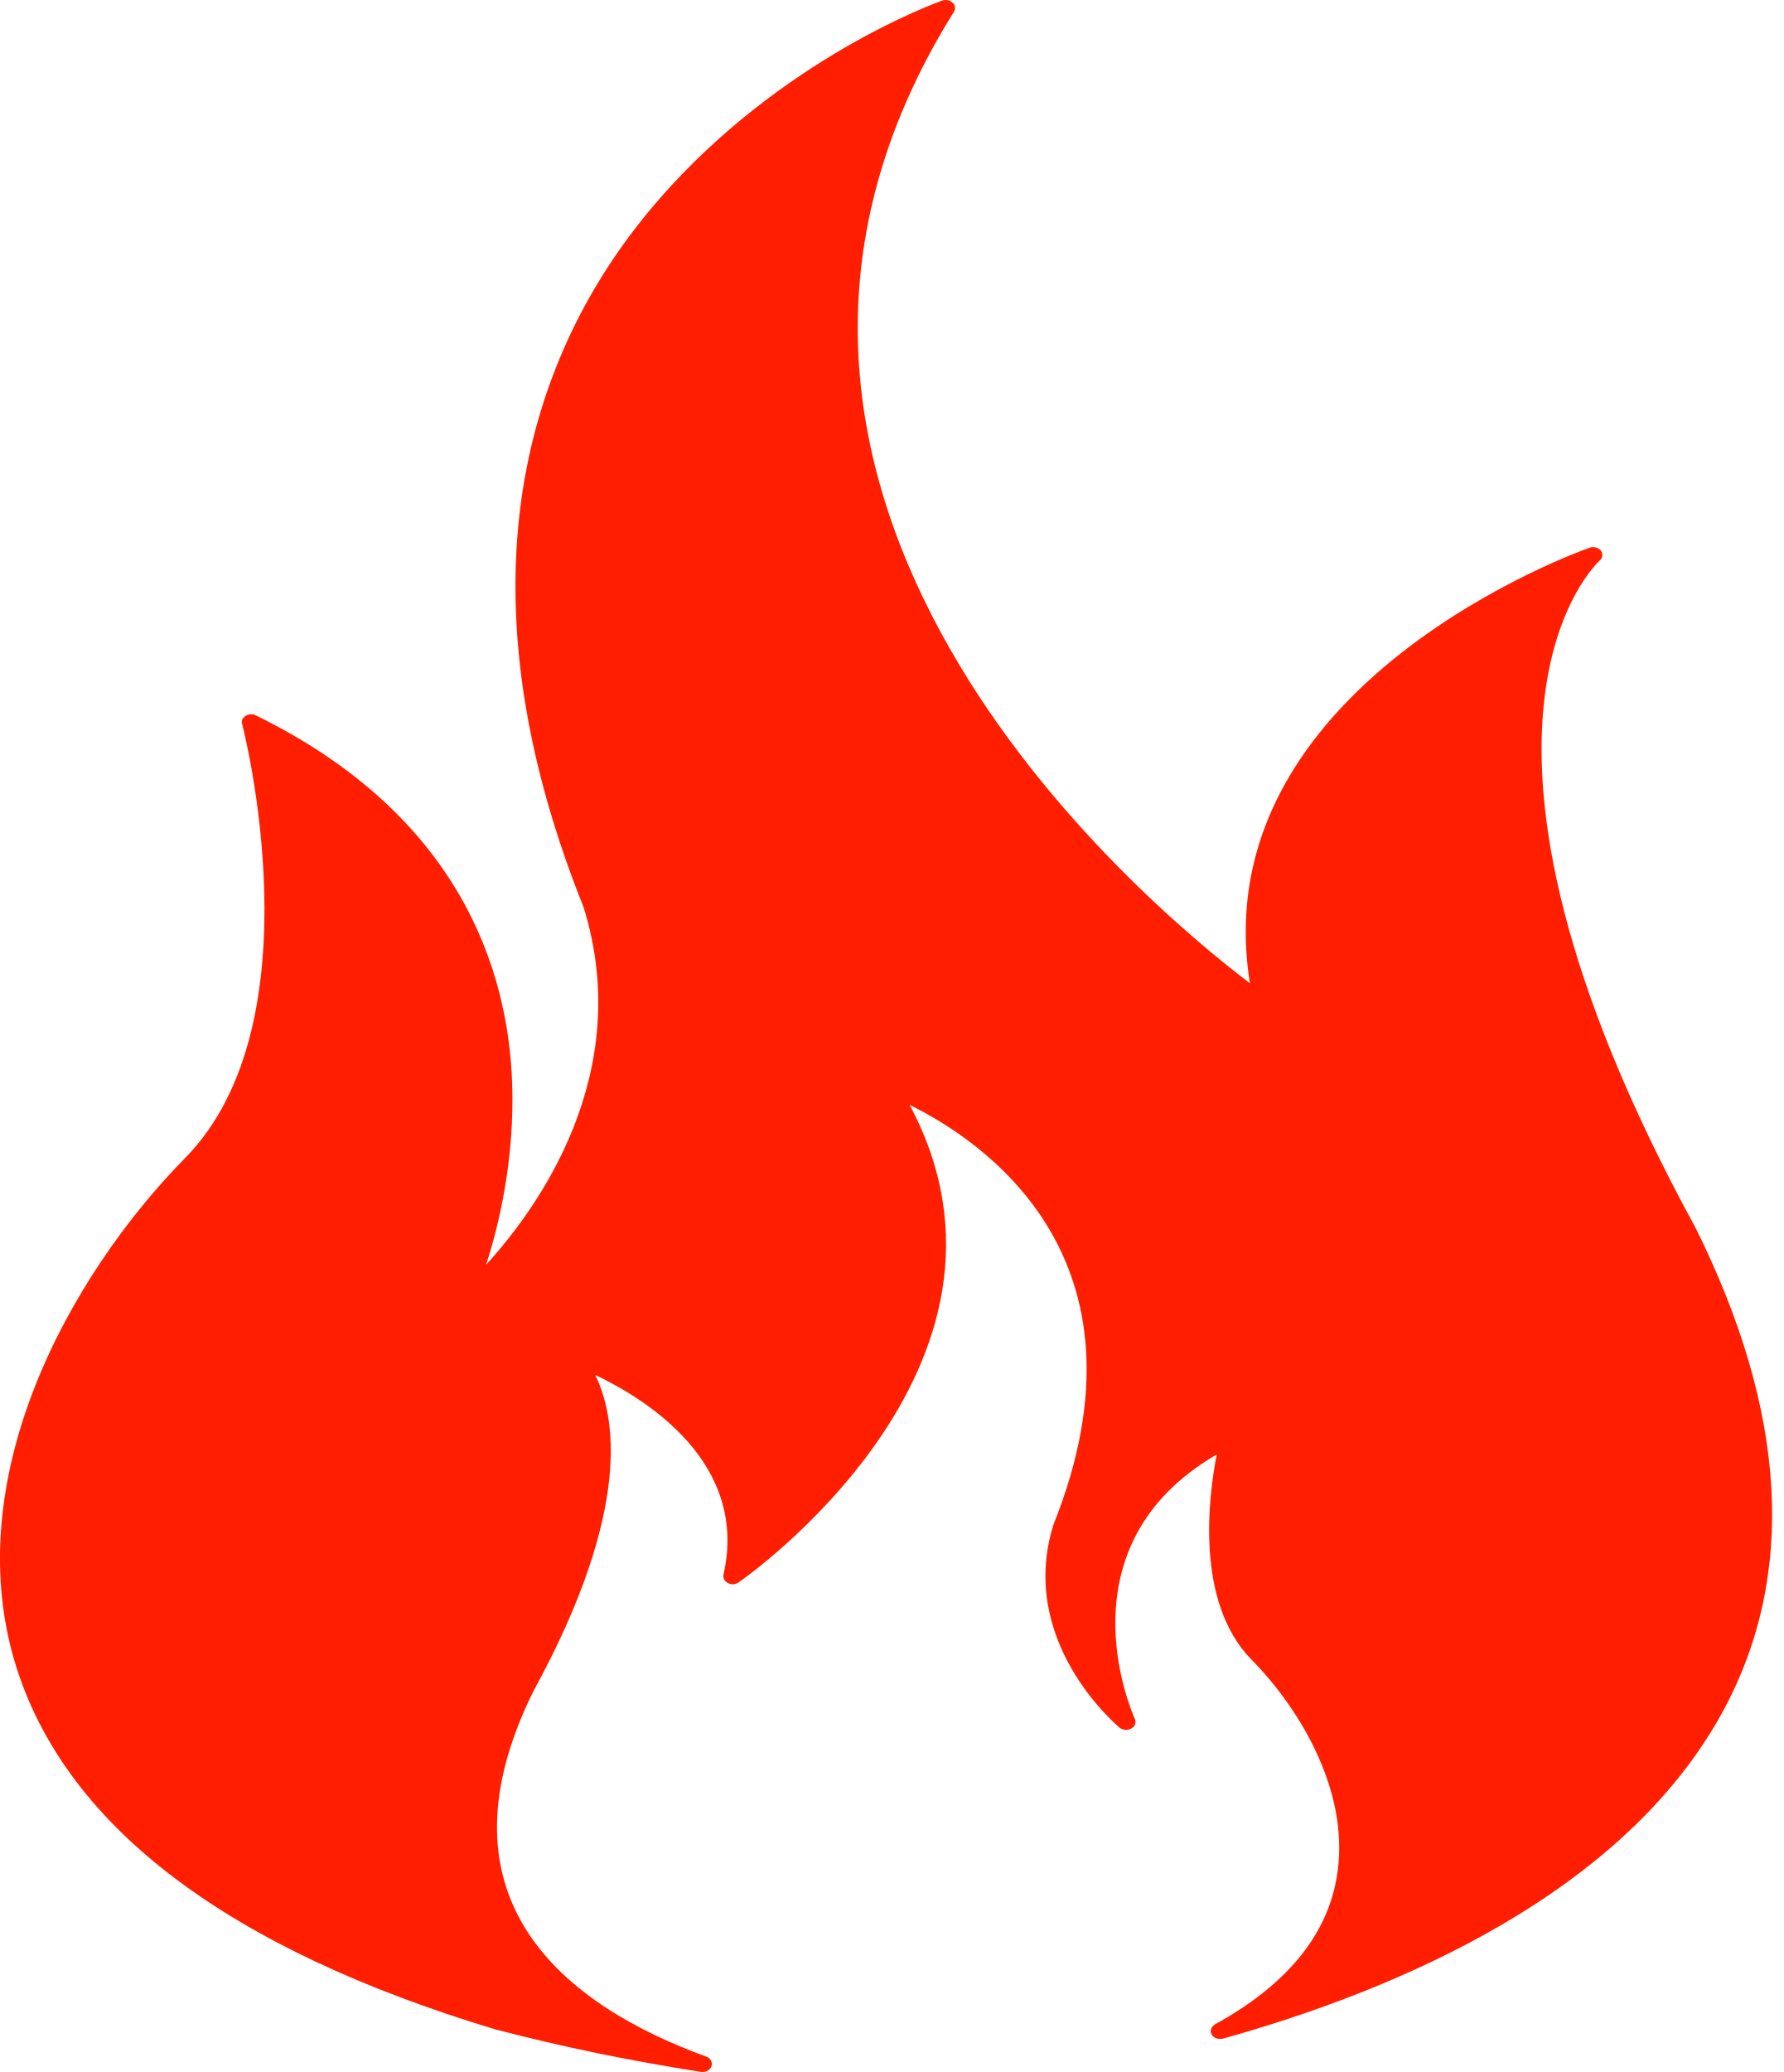
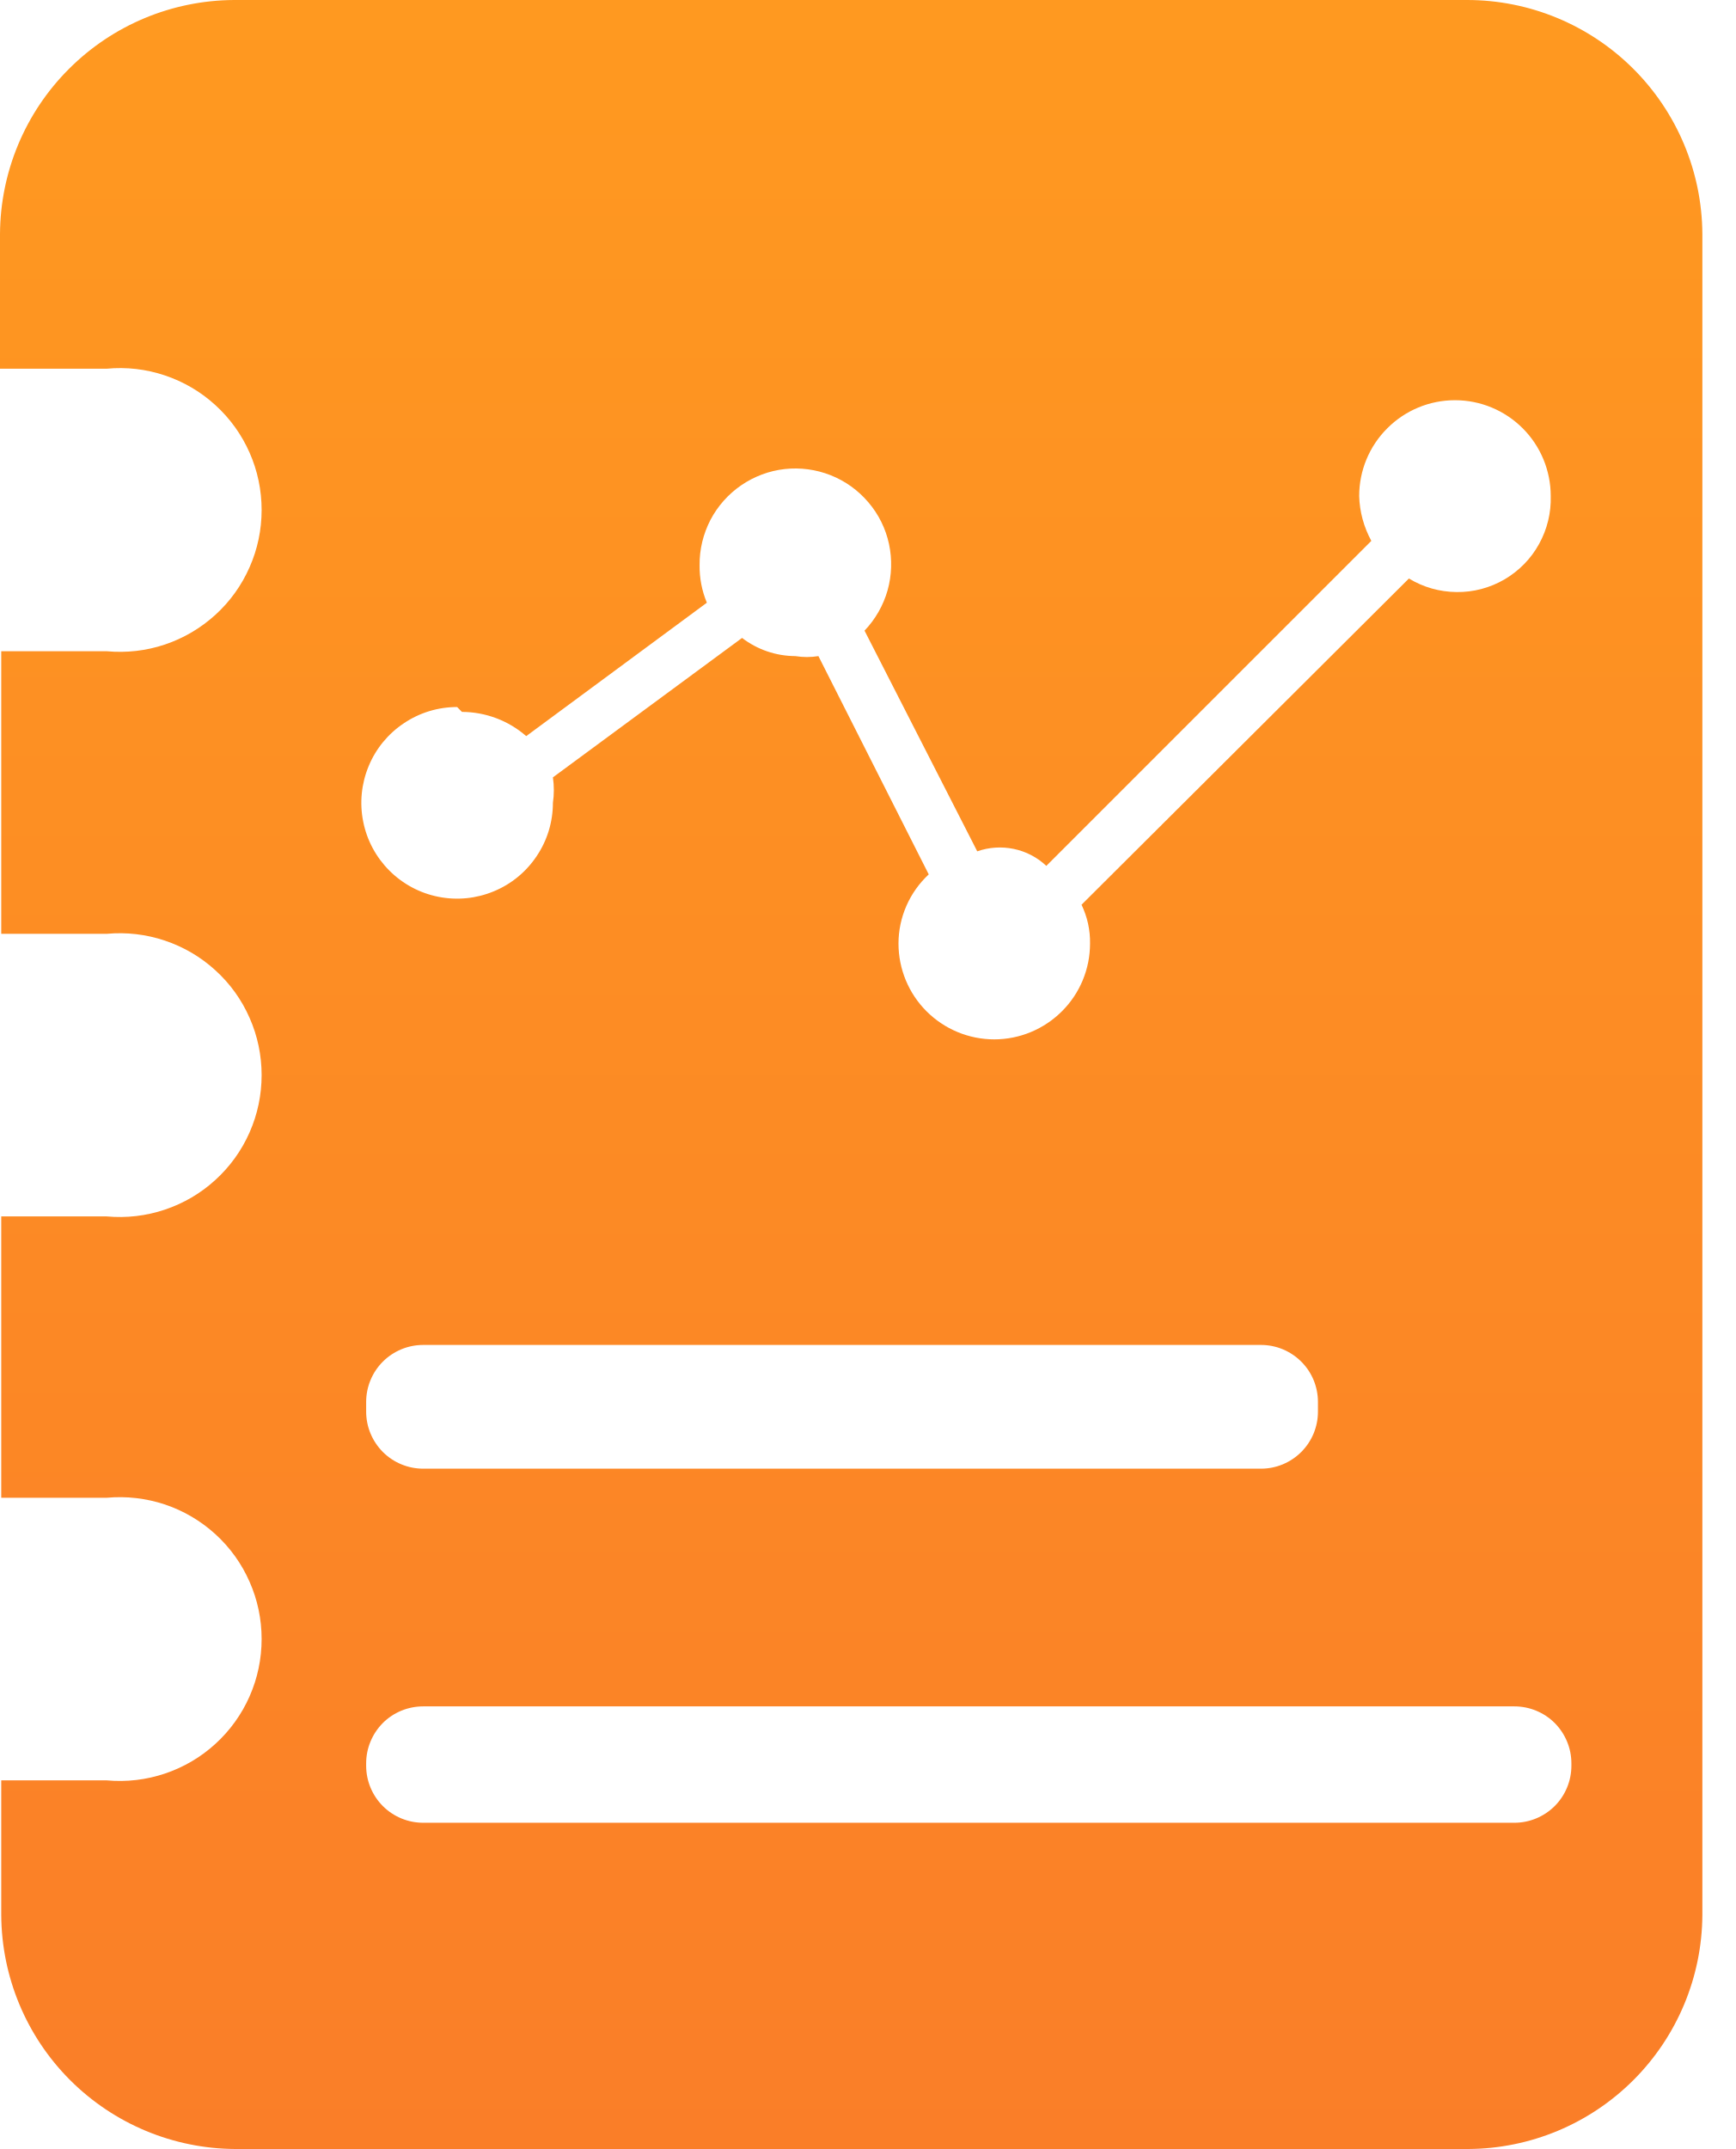
- <svg xmlns="http://www.w3.org/2000/svg" width="31" height="36" viewBox="0 0 31 36" fill="none">
-   <path d="M29.469 21.338C24.677 12.577 27.769 9.77 27.801 9.738C27.853 9.694 27.861 9.622 27.821 9.566C27.777 9.514 27.693 9.49 27.62 9.518C27.552 9.542 20.884 11.887 21.722 17.084C19.89 15.696 11.35 8.576 16.578 0.204C16.61 0.152 16.602 0.087 16.554 0.047C16.51 0.003 16.434 -0.013 16.374 0.011C16.257 0.051 13.595 1.014 11.47 3.443C9.509 5.681 7.685 9.638 10.143 15.765C11.037 18.648 9.353 20.985 8.447 21.975C8.671 21.29 8.948 20.131 8.9 18.804C8.828 16.859 7.998 14.169 4.445 12.429C4.389 12.401 4.321 12.405 4.269 12.437C4.213 12.473 4.189 12.525 4.209 12.581C4.221 12.633 5.548 17.749 3.218 20.119C1.206 22.164 -0.767 25.72 0.299 29.012C1.194 31.767 3.988 33.868 8.607 35.259C9.79 35.568 10.925 35.8 12.176 35.997C12.256 36.013 12.336 35.969 12.364 35.904C12.388 35.832 12.348 35.76 12.272 35.732C9.894 34.866 7.452 33.058 9.269 29.385C11.001 26.221 10.692 24.59 10.343 23.888C11.238 24.313 13.014 25.42 12.573 27.36C12.561 27.416 12.593 27.476 12.649 27.505C12.709 27.537 12.781 27.533 12.837 27.492C12.893 27.456 18.238 23.744 15.808 19.197C17.003 19.782 20.179 21.819 18.306 26.494C17.681 28.507 19.381 29.95 19.453 30.015C19.509 30.059 19.593 30.071 19.662 30.03C19.726 29.998 19.75 29.926 19.722 29.866C19.666 29.742 18.402 26.863 21.145 25.271C21.001 26.009 20.768 27.837 21.75 28.836C22.633 29.734 23.487 31.205 23.226 32.641C23.046 33.651 22.336 34.501 21.117 35.171C21.049 35.211 21.021 35.283 21.057 35.347C21.089 35.411 21.177 35.439 21.257 35.419C24.272 34.577 28.226 32.905 29.95 29.718C31.221 27.364 31.061 24.546 29.469 21.338Z" fill="#FF1F00" />
+ <svg xmlns="http://www.w3.org/2000/svg" width="21" height="26" viewBox="0 0 21 26" fill="none">
+   <path d="M17.754 2.51548e-10H2.832C2.082 0.004 1.364 0.303 0.834 0.834C0.303 1.364 0.004 2.082 0 2.832V4.461H1.291C1.529 4.438 1.769 4.466 1.995 4.542C2.222 4.618 2.43 4.74 2.606 4.901C2.783 5.062 2.924 5.258 3.02 5.476C3.117 5.695 3.166 5.931 3.166 6.17C3.166 6.409 3.117 6.645 3.02 6.863C2.924 7.082 2.783 7.278 2.606 7.439C2.43 7.599 2.222 7.722 1.995 7.798C1.769 7.874 1.529 7.901 1.291 7.879H0.015V11.298H1.291C1.529 11.276 1.769 11.304 1.995 11.38C2.222 11.456 2.43 11.578 2.606 11.739C2.783 11.899 2.924 12.095 3.02 12.314C3.117 12.532 3.166 12.769 3.166 13.007C3.166 13.246 3.117 13.482 3.02 13.701C2.924 13.919 2.783 14.115 2.606 14.276C2.43 14.437 2.222 14.559 1.995 14.635C1.769 14.711 1.529 14.739 1.291 14.717H0.015V18.121H1.291C1.529 18.099 1.769 18.127 1.995 18.202C2.222 18.278 2.43 18.401 2.606 18.561C2.783 18.722 2.924 18.918 3.02 19.137C3.117 19.355 3.166 19.591 3.166 19.83C3.166 20.069 3.117 20.305 3.02 20.524C2.924 20.742 2.783 20.938 2.606 21.099C2.43 21.26 2.222 21.382 1.995 21.458C1.769 21.534 1.529 21.562 1.291 21.54H0.015V23.168C0.019 23.918 0.318 24.636 0.848 25.166C1.379 25.697 2.097 25.996 2.846 26H17.769C18.518 25.996 19.236 25.697 19.767 25.166C20.297 24.636 20.597 23.918 20.601 23.168V2.832C20.597 2.079 20.295 1.359 19.762 0.829C19.228 0.298 18.506 -9.99561e-06 17.754 2.51548e-10ZM5.59 8.613C5.876 8.614 6.153 8.718 6.368 8.906L8.554 7.292C8.494 7.148 8.464 6.994 8.466 6.837C8.464 6.647 8.51 6.46 8.597 6.291C8.685 6.123 8.813 5.979 8.97 5.871C9.127 5.764 9.307 5.696 9.496 5.675C9.685 5.654 9.876 5.68 10.053 5.75C10.23 5.82 10.386 5.933 10.509 6.078C10.632 6.222 10.718 6.395 10.758 6.581C10.798 6.767 10.792 6.96 10.741 7.142C10.689 7.325 10.593 7.493 10.462 7.63L11.826 10.3C11.968 10.25 12.121 10.24 12.269 10.271C12.417 10.302 12.553 10.373 12.662 10.476L16.595 6.544C16.504 6.377 16.453 6.191 16.448 6.001C16.448 5.694 16.57 5.399 16.788 5.182C17.005 4.964 17.3 4.842 17.607 4.842C17.915 4.842 18.209 4.964 18.427 5.182C18.644 5.399 18.766 5.694 18.766 6.001C18.772 6.204 18.723 6.405 18.624 6.583C18.526 6.761 18.381 6.908 18.205 7.011C18.029 7.113 17.829 7.166 17.626 7.163C17.422 7.161 17.223 7.105 17.05 6.999L13.088 10.946C13.158 11.092 13.194 11.253 13.191 11.415C13.191 11.723 13.069 12.018 12.851 12.235C12.634 12.452 12.339 12.575 12.032 12.575C11.724 12.575 11.429 12.452 11.212 12.235C10.995 12.018 10.873 11.723 10.873 11.415C10.873 11.258 10.906 11.103 10.969 10.959C11.032 10.815 11.124 10.686 11.239 10.579L9.904 7.938C9.812 7.953 9.718 7.953 9.625 7.938C9.392 7.937 9.165 7.86 8.98 7.718L6.691 9.405C6.706 9.507 6.706 9.611 6.691 9.713C6.691 9.943 6.623 10.167 6.495 10.357C6.368 10.548 6.187 10.697 5.975 10.784C5.763 10.872 5.53 10.895 5.305 10.85C5.081 10.806 4.874 10.695 4.712 10.533C4.55 10.371 4.439 10.164 4.395 9.939C4.35 9.715 4.373 9.482 4.461 9.27C4.548 9.058 4.697 8.877 4.888 8.75C5.078 8.622 5.302 8.554 5.532 8.554L5.59 8.613ZM4.431 16.962C4.431 16.779 4.504 16.603 4.633 16.474C4.762 16.345 4.938 16.272 5.121 16.272H15.26C15.443 16.272 15.618 16.345 15.747 16.474C15.877 16.603 15.949 16.779 15.949 16.962V17.079C15.949 17.262 15.877 17.437 15.747 17.567C15.618 17.696 15.443 17.769 15.26 17.769H5.121C4.938 17.769 4.762 17.696 4.633 17.567C4.504 17.437 4.431 17.262 4.431 17.079V16.962ZM19.016 21.363C19.016 21.546 18.943 21.722 18.814 21.851C18.684 21.98 18.509 22.053 18.326 22.053H5.121C4.938 22.053 4.762 21.98 4.633 21.851C4.504 21.722 4.431 21.546 4.431 21.363V21.334C4.431 21.151 4.504 20.976 4.633 20.846C4.762 20.717 4.938 20.645 5.121 20.645H18.326C18.509 20.645 18.684 20.717 18.814 20.846C18.943 20.976 19.016 21.151 19.016 21.334V21.363Z" fill="url(#paint0_linear_1_10589)" />
+   <defs>
+     <linearGradient id="paint0_linear_1_10589" x1="10.3" y1="0" x2="10.3" y2="26" gradientUnits="userSpaceOnUse">
+       <stop stop-color="#FF9920" />
+       <stop offset="1" stop-color="#FA7E28" />
+     </linearGradient>
+   </defs>
</svg>
